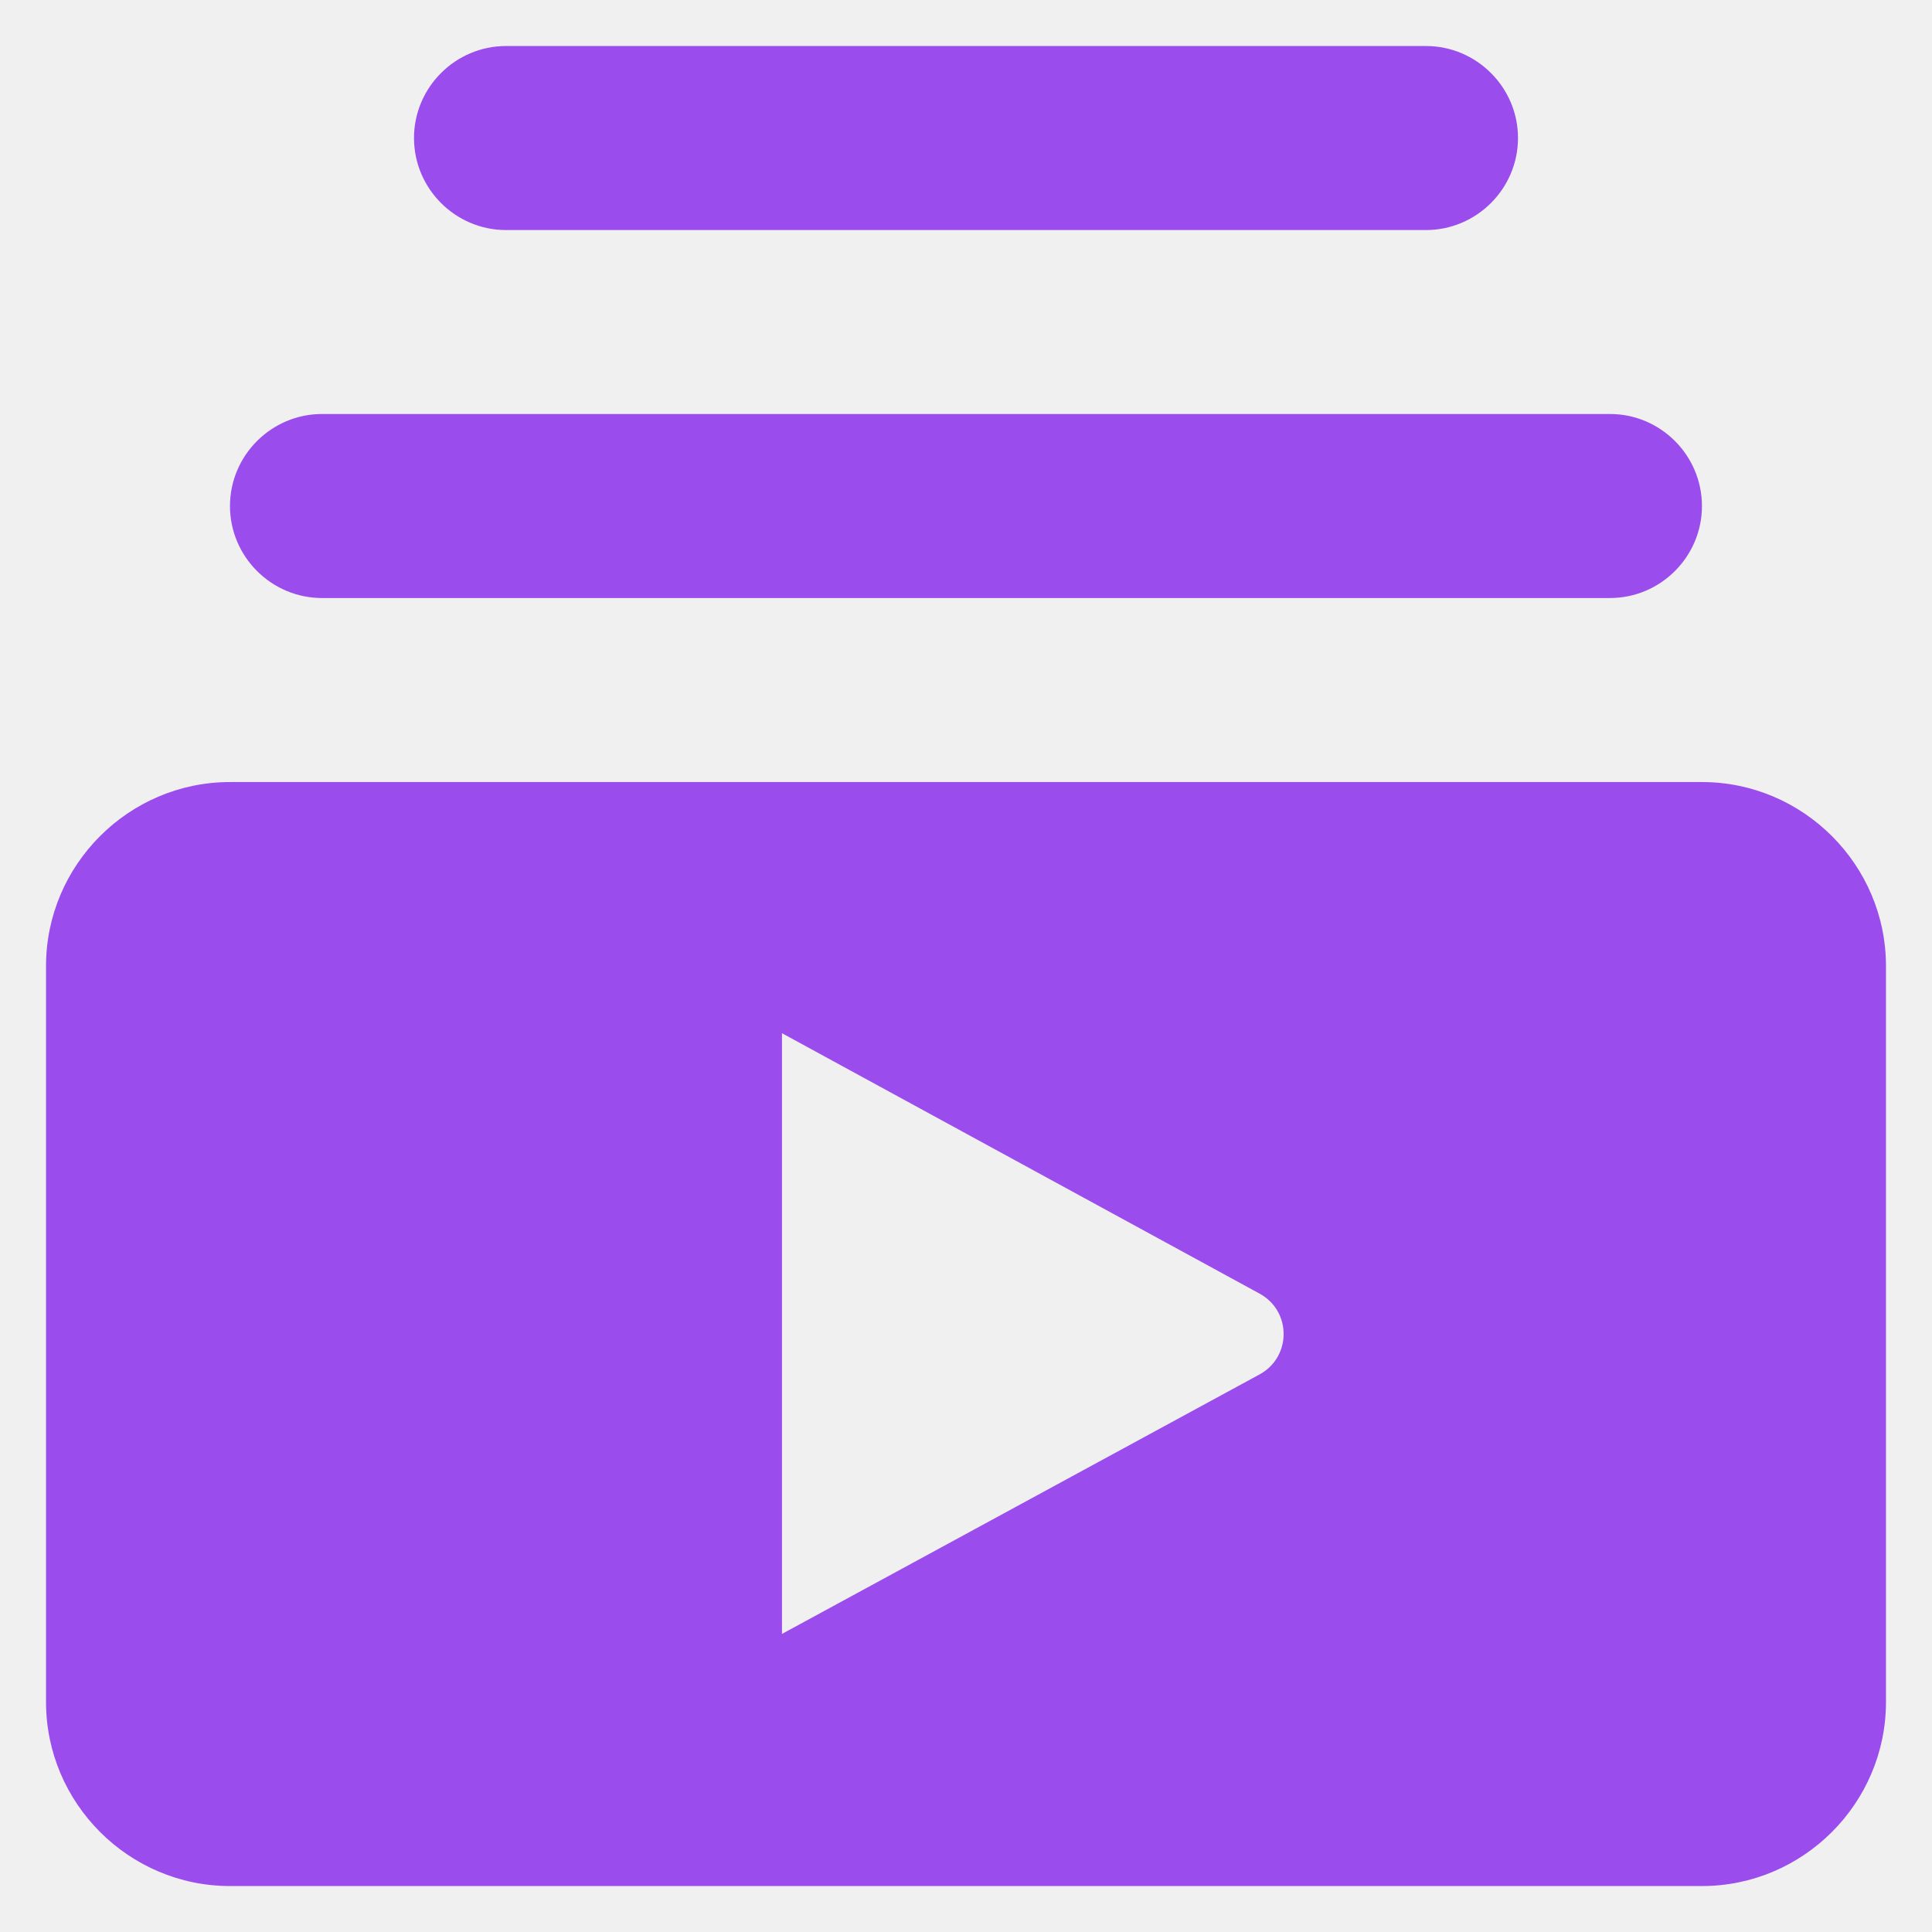
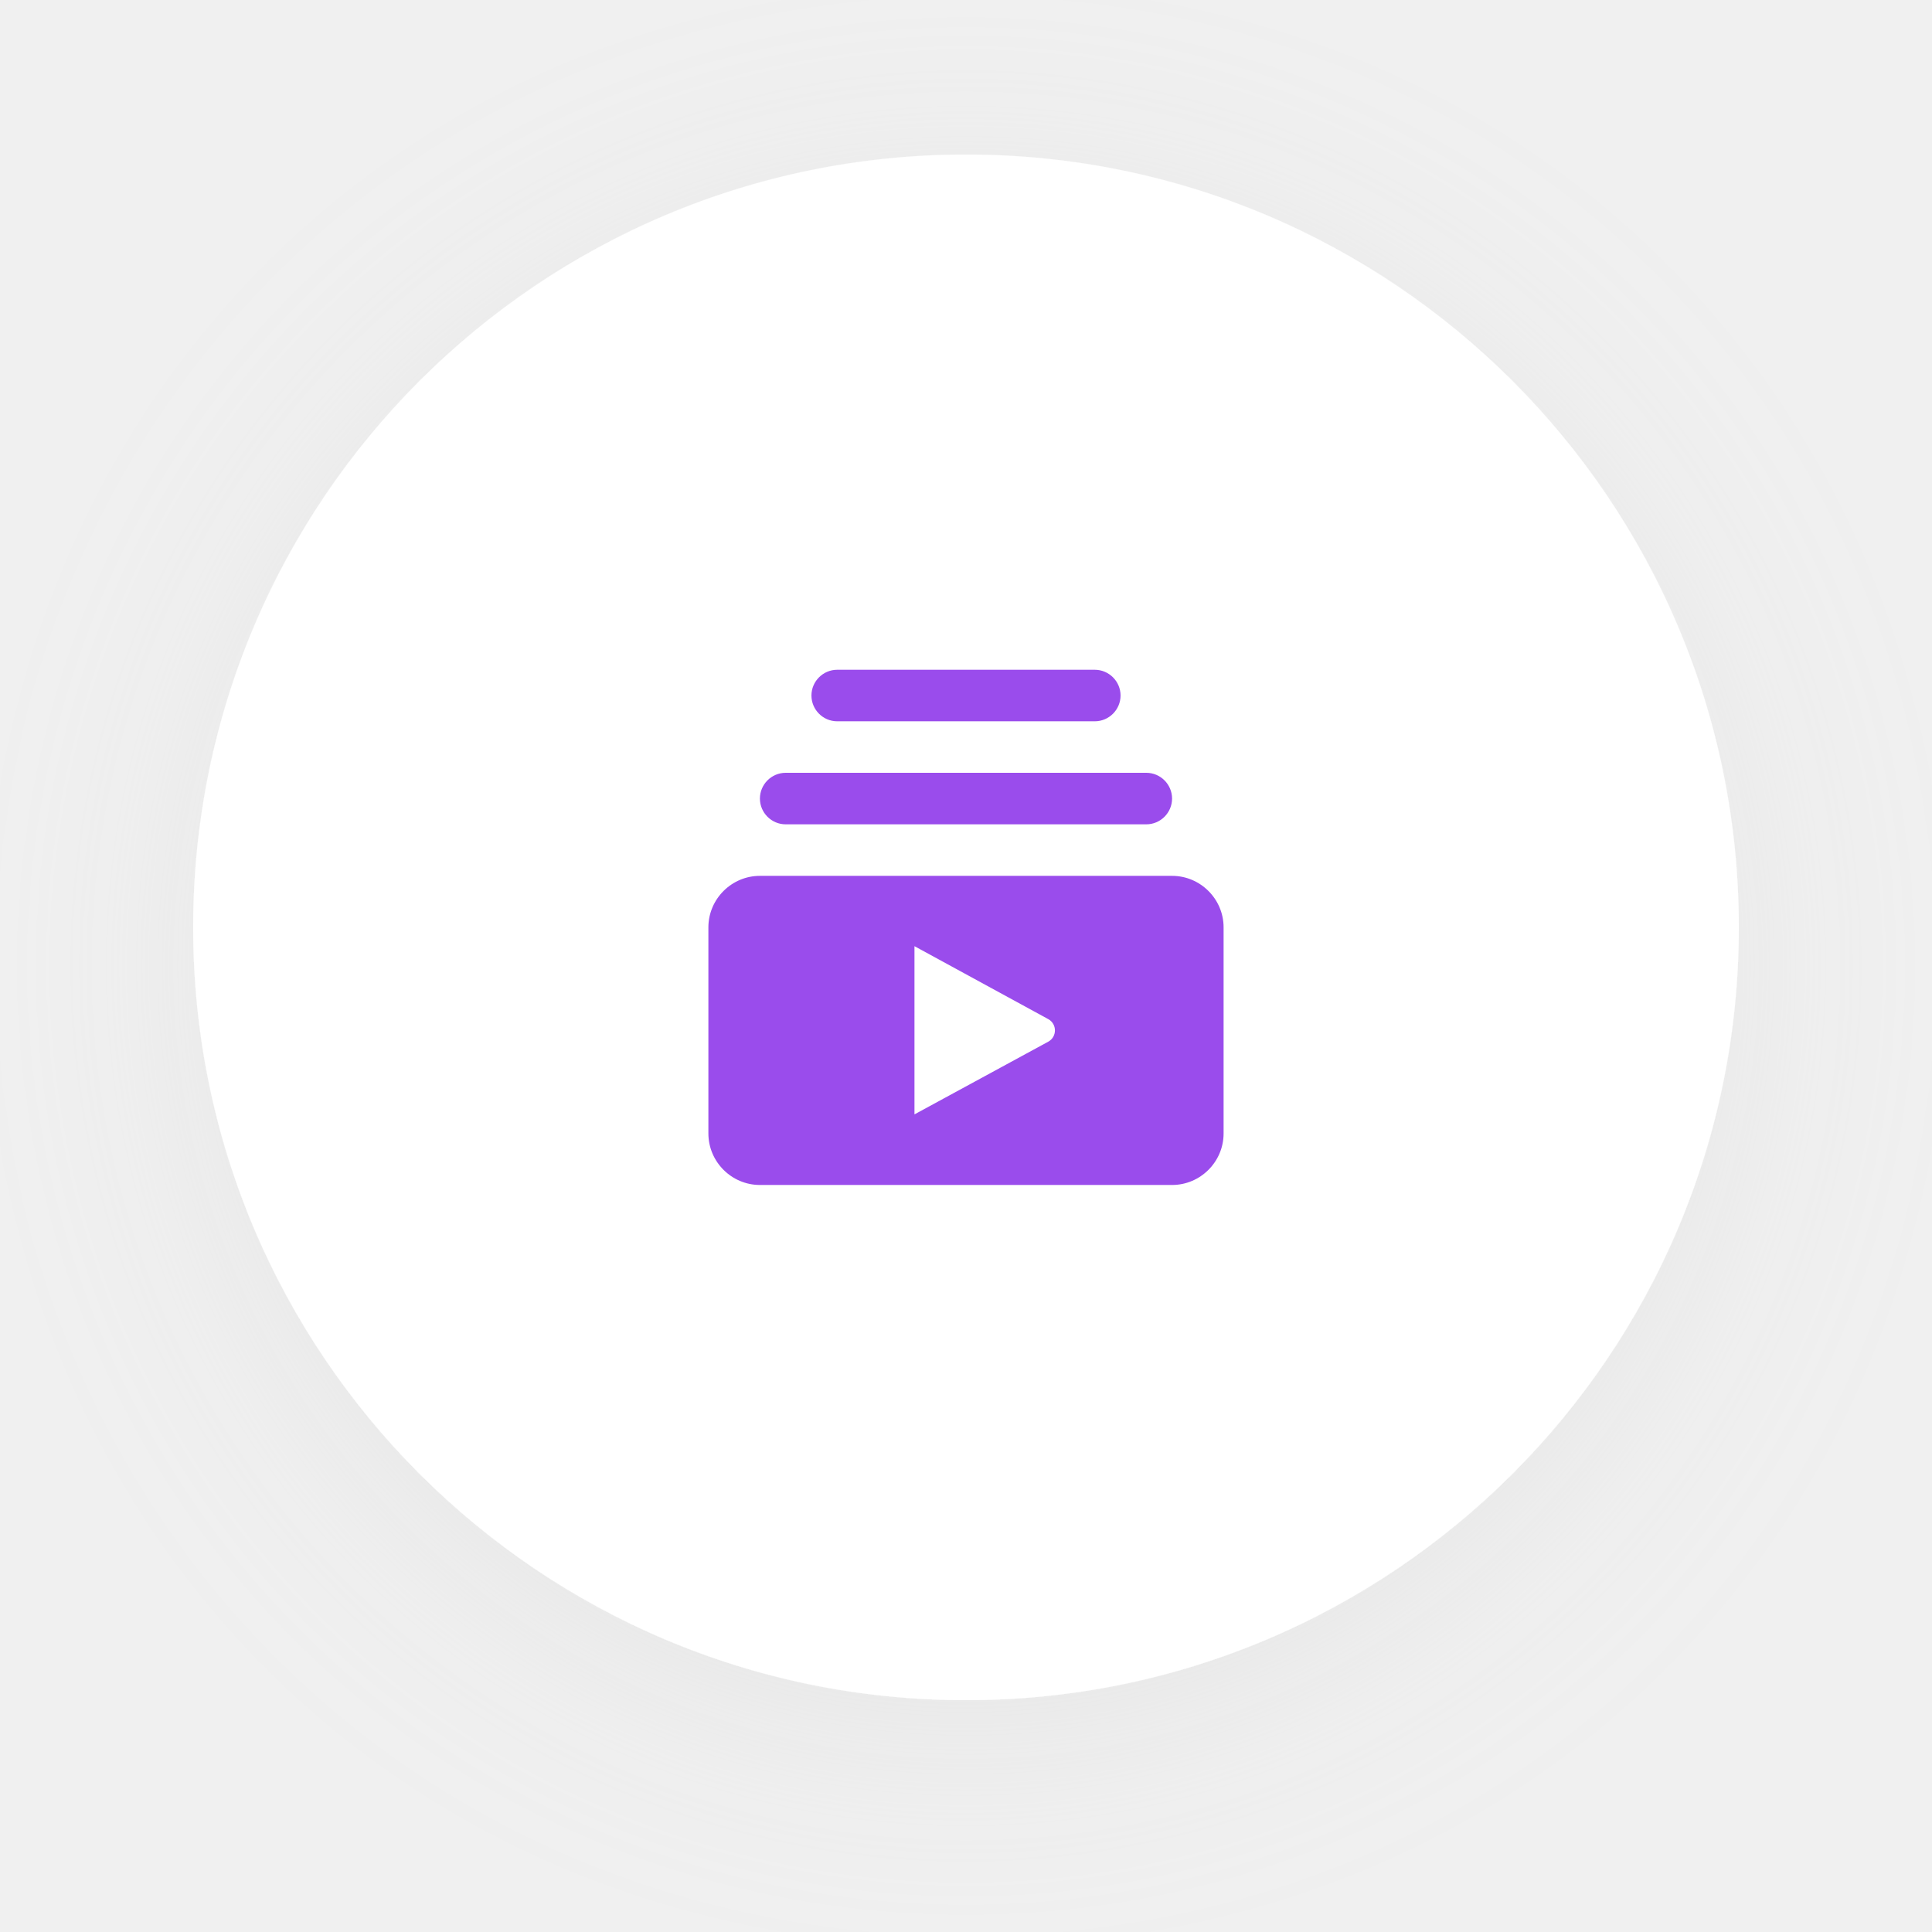
- <svg xmlns="http://www.w3.org/2000/svg" width="28" height="28" viewBox="0 0 28 28" fill="none">
-   <path d="M23.333 8.667H4.667C3.933 8.667 3.333 8.067 3.333 7.334C3.333 6.6 3.933 6 4.667 6H23.333C24.067 6 24.666 6.6 24.666 7.334C24.666 8.067 24.067 8.667 23.333 8.667ZM20.666 0.667H7.333C6.6 0.667 6 1.267 6 2C6 2.734 6.6 3.334 7.333 3.334H20.666C21.4 3.334 22 2.734 22 2C22 1.267 21.4 0.667 20.666 0.667ZM27.333 14V24.667C27.333 26.134 26.133 27.334 24.666 27.334H3.333C1.867 27.334 0.667 26.134 0.667 24.667V14C0.667 12.534 1.867 11.334 3.333 11.334H24.666C26.133 11.334 27.333 12.534 27.333 14ZM18.253 18.747L11.333 14.974V23.68L18.253 19.92C18.72 19.667 18.72 19 18.253 18.747Z" fill="#9A4CEC" />
+ <svg xmlns="http://www.w3.org/2000/svg" width="100" height="100" viewBox="0 0 100 100" fill="none">
+   <g filter="url(#filter0_d_1314_5110)">
+     <rect x="10" y="8" width="80" height="80" rx="40" fill="white" />
+     <path d="M59.333 42.667H40.666C39.933 42.667 39.333 42.067 39.333 41.334C39.333 40.6 39.933 40 40.666 40H59.333C60.066 40 60.666 40.6 60.666 41.334C60.666 42.067 60.066 42.667 59.333 42.667ZM56.666 34.667H43.333C42.6 34.667 42 35.267 42 36C42 36.734 42.6 37.334 43.333 37.334H56.666C57.4 37.334 58 36.734 58 36C58 35.267 57.4 34.667 56.666 34.667ZM63.333 48V58.667C63.333 60.134 62.133 61.334 60.666 61.334H39.333C37.867 61.334 36.666 60.134 36.666 58.667V48C36.666 46.534 37.867 45.334 39.333 45.334H60.666C62.133 45.334 63.333 46.534 63.333 48ZM54.253 52.747L47.333 48.974V57.68L54.253 53.92C54.72 53.667 54.72 53 54.253 52.747Z" fill="#9A4CEC" />
+   </g>
+   <defs>
+     <filter id="filter0_d_1314_5110" x="0" y="0" width="100" height="100" filterUnits="userSpaceOnUse" color-interpolation-filters="sRGB">
+       <feFlood flood-opacity="0" result="BackgroundImageFix" />
+       <feColorMatrix in="SourceAlpha" type="matrix" values="0 0 0 0 0 0 0 0 0 0 0 0 0 0 0 0 0 0 127 0" result="hardAlpha" />
+       <feOffset dy="2" />
+       <feGaussianBlur stdDeviation="5" />
+       <feComposite in2="hardAlpha" operator="out" />
+       <feColorMatrix type="matrix" values="0 0 0 0 0.808 0 0 0 0 0.808 0 0 0 0 0.808 0 0 0 0.25 0" />
+       <feBlend mode="normal" in2="BackgroundImageFix" result="effect1_dropShadow_1314_5110" />
+       <feBlend mode="normal" in="SourceGraphic" in2="effect1_dropShadow_1314_5110" result="shape" />
+     </filter>
+   </defs>
</svg>
